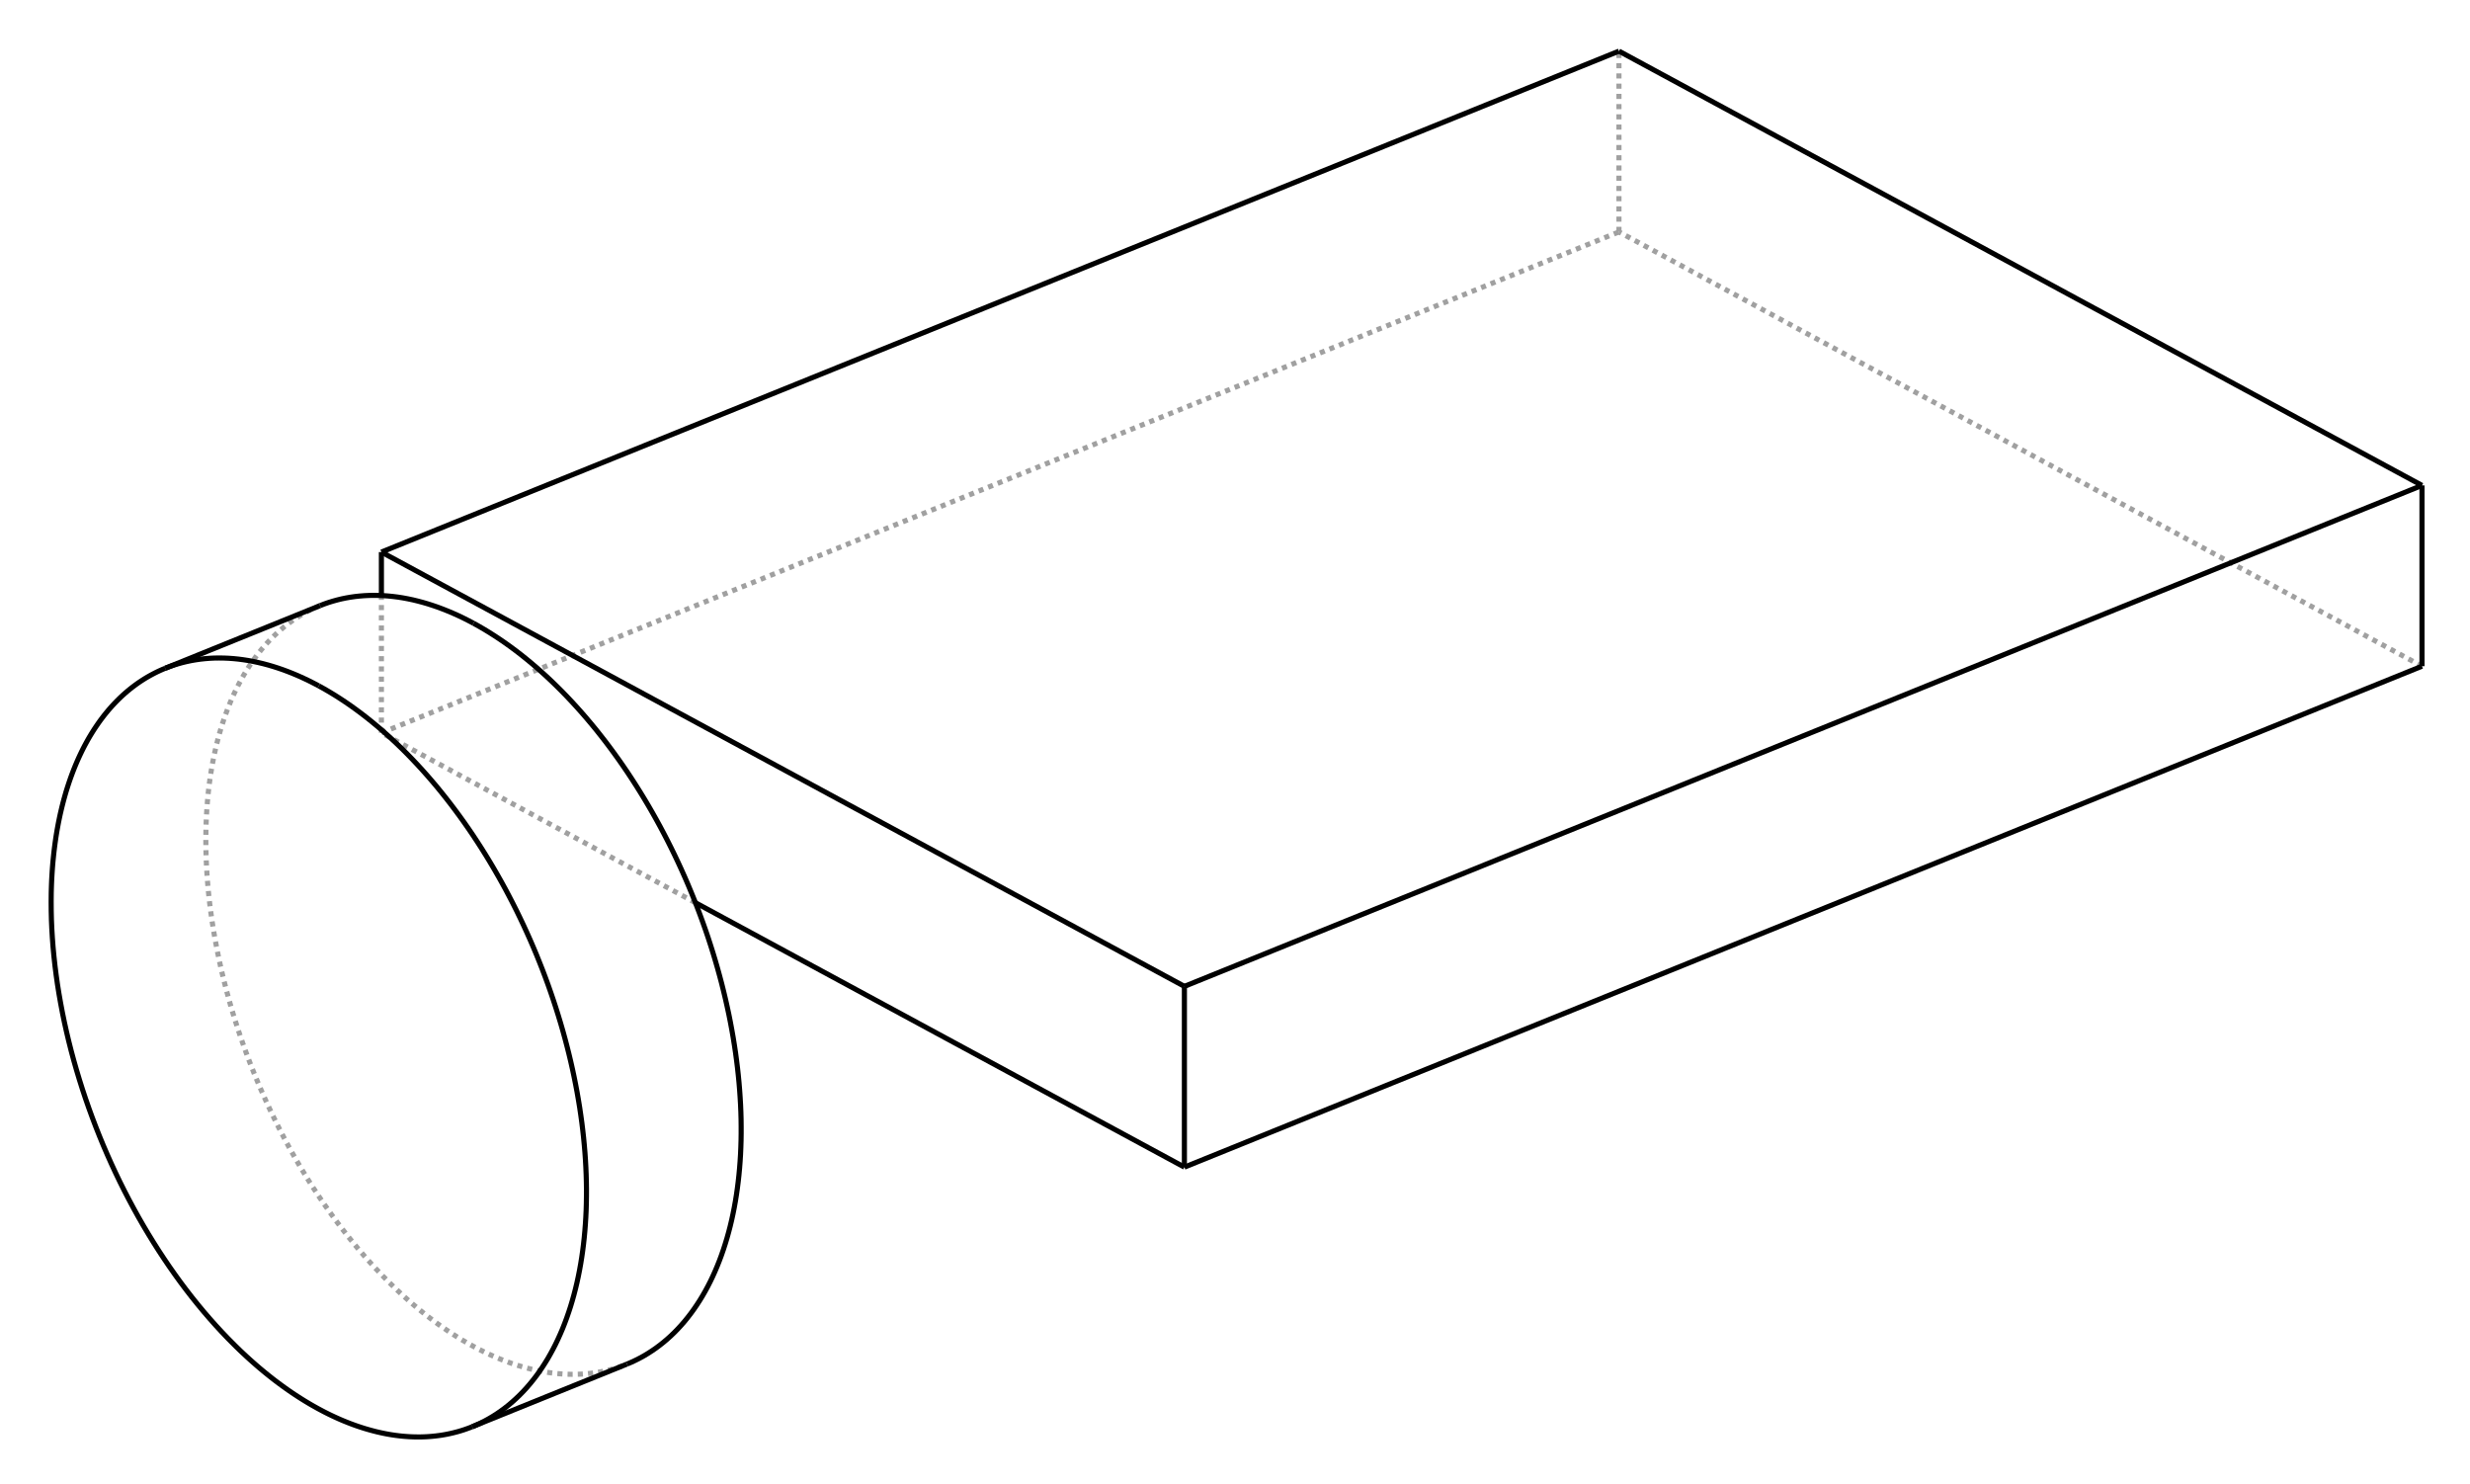
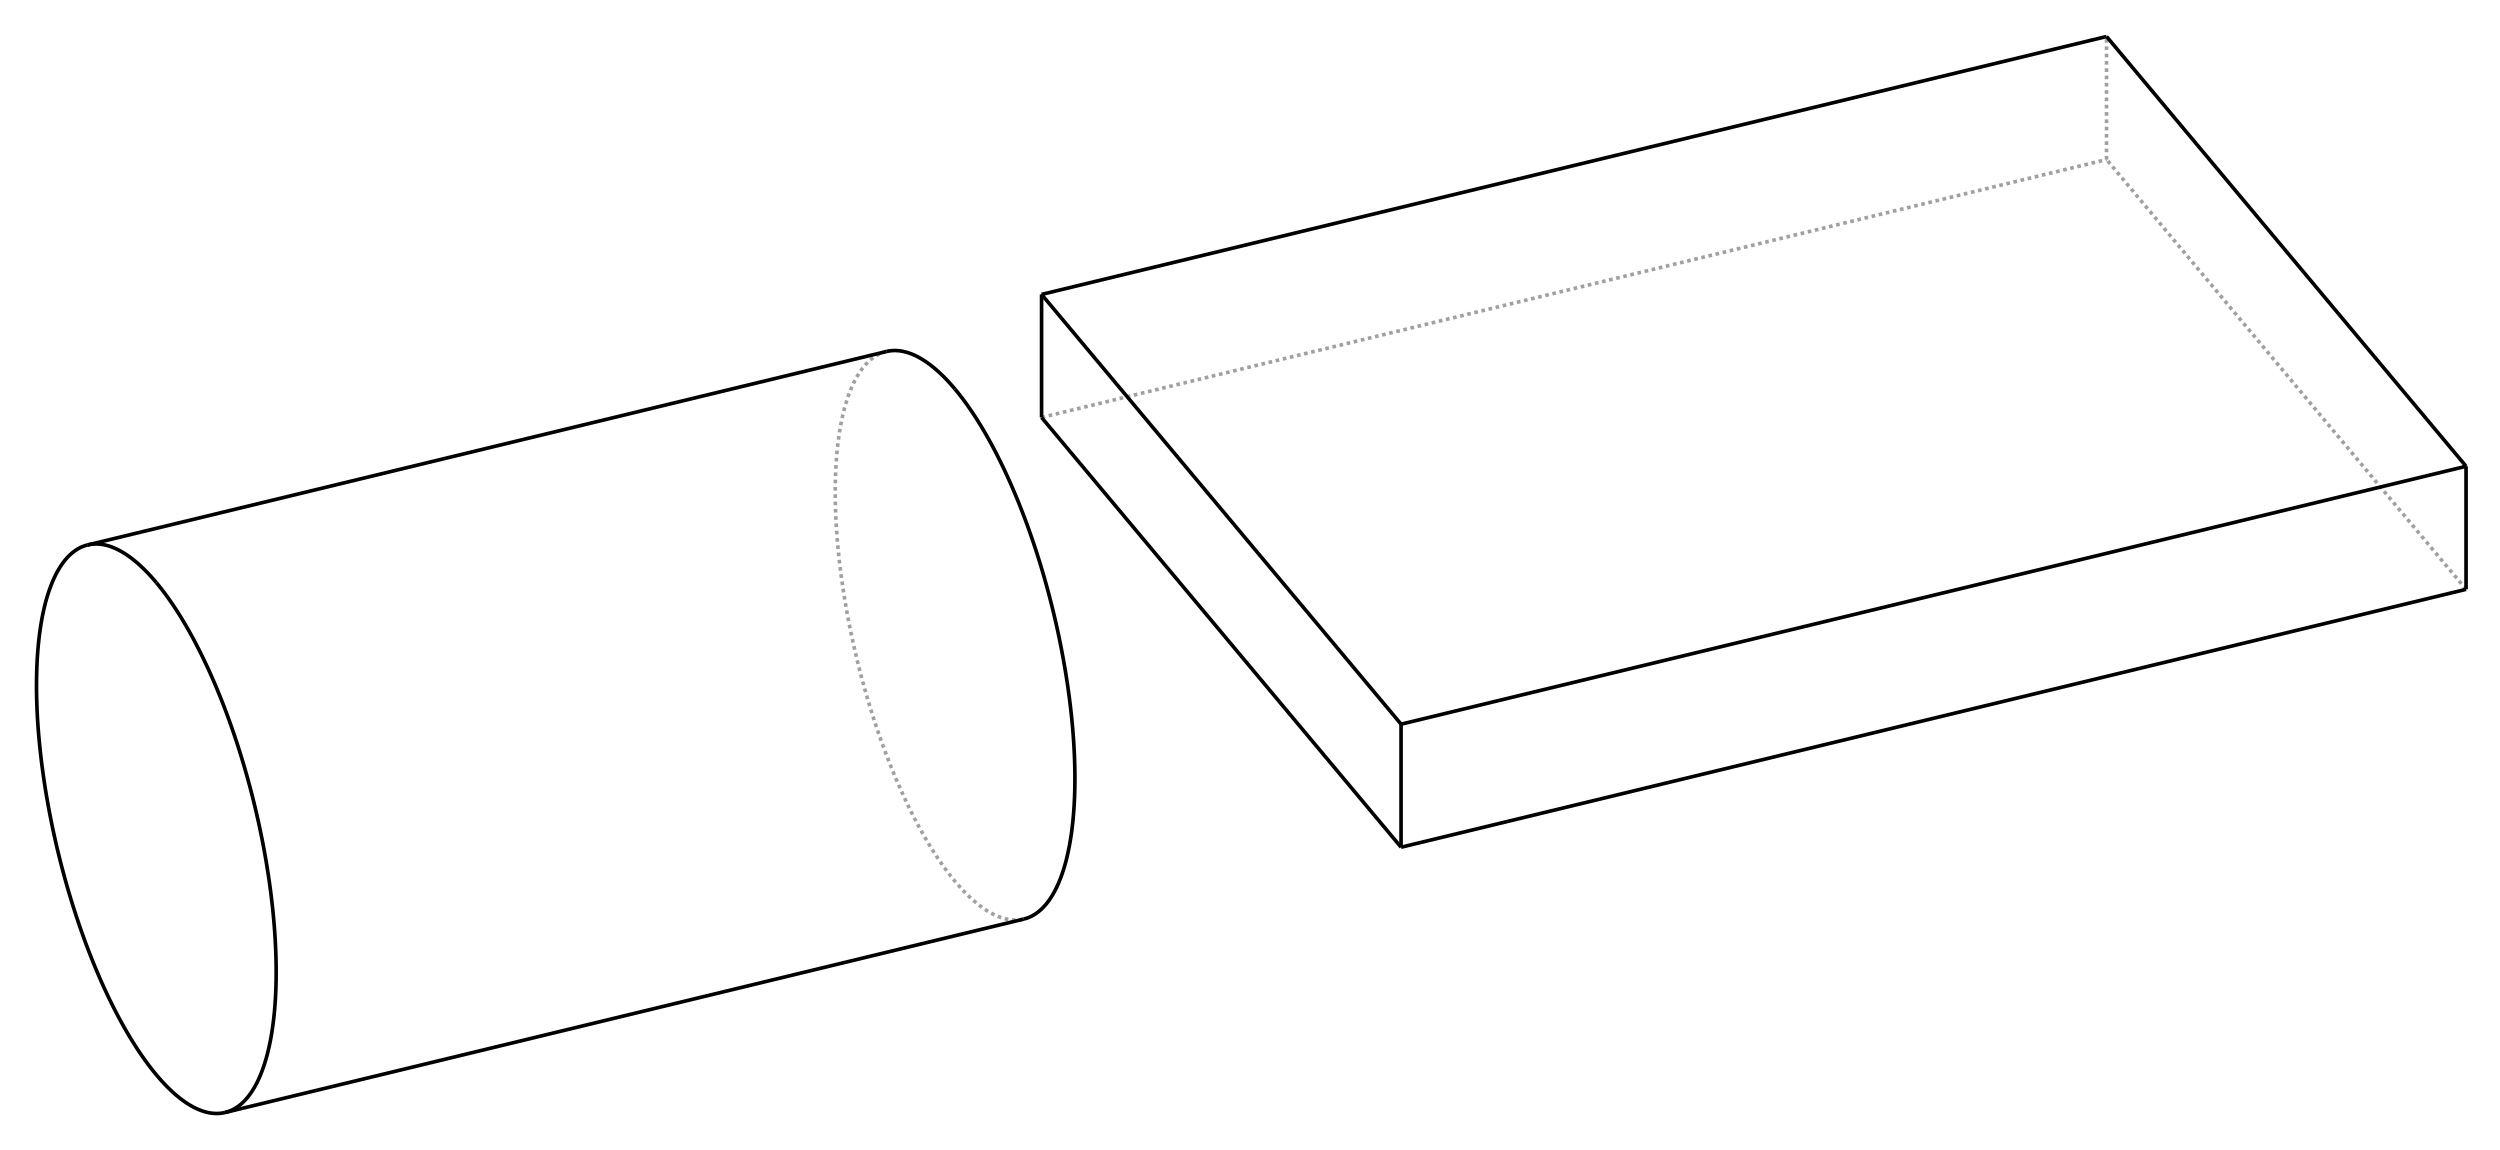
- <svg xmlns="http://www.w3.org/2000/svg" width="483" height="290">
-   <g transform="scale(4, -4)   translate(58.32454,-33.90667)" stroke-width="0.25" fill="none">
+ <svg xmlns="http://www.w3.org/2000/svg" width="685" height="315">
+   <g transform="scale(4, -4)   translate(69.98944,-42.41108)" stroke-width="0.25" fill="none">
    <g stroke="rgb(160,160,160)" fill="none" stroke-dasharray="0.25,0.25">
-       <path d="M-39.679,-1.92 L-39.679,4.793 " />
-       <path d="M-24.328,-10.223 L-39.679,-1.92 " />
-       <path d="M20.821,22.569 L20.821,31.407 " />
-       <path d="M60.078,1.339 L20.821,22.569 " />
-       <path d="M-39.679,-1.92 L20.821,22.569 " />
-       <path d="M-42.681,4.3 L-42.812,4.246 L-42.941,4.188 L-43.07,4.128 L-43.197,4.065 L-43.324,4 L-43.449,3.931 L-43.573,3.86 L-43.695,3.786 L-43.816,3.709 L-43.936,3.63 L-44.055,3.548 L-44.172,3.463 L-44.288,3.376 L-44.403,3.286 L-44.516,3.193 L-44.628,3.098 L-44.738,3 L-44.847,2.899 L-44.954,2.796 L-45.06,2.691 L-45.165,2.582 L-45.268,2.472 L-45.369,2.358 L-45.469,2.243 L-45.568,2.124 L-45.664,2.004 L-45.76,1.881 L-45.853,1.755 L-45.945,1.627 L-46.036,1.497 L-46.125,1.364 L-46.212,1.229 L-46.297,1.091 L-46.381,0.952 L-46.463,0.81 L-46.543,0.665 L-46.622,0.519 L-46.699,0.37 L-46.774,0.219 L-46.848,0.066 L-46.92,-0.089 L-46.99,-0.247 L-47.058,-0.406 L-47.124,-0.568 L-47.189,-0.731 L-47.251,-0.897 L-47.312,-1.065 L-47.372,-1.235 L-47.429,-1.406 L-47.484,-1.58 L-47.538,-1.755 L-47.59,-1.933 L-47.64,-2.112 L-47.688,-2.293 L-47.734,-2.476 L-47.778,-2.66 L-47.82,-2.847 L-47.861,-3.035 L-47.899,-3.225 L-47.936,-3.416 L-47.97,-3.609 L-48.003,-3.804 L-48.034,-4 L-48.063,-4.198 L-48.09,-4.397 L-48.115,-4.598 L-48.138,-4.8 L-48.159,-5.004 L-48.178,-5.209 L-48.195,-5.415 L-48.21,-5.623 L-48.224,-5.832 L-48.235,-6.042 L-48.244,-6.253 L-48.252,-6.466 L-48.257,-6.68 L-48.262,-7.111 L-48.259,-7.547 L-48.248,-7.986 L-48.229,-8.429 L-48.203,-8.876 L-48.168,-9.326 L-48.126,-9.779 L-48.076,-10.235 L-48.018,-10.693 L-47.952,-11.153 L-47.879,-11.615 L-47.798,-12.078 L-47.709,-12.543 L-47.613,-13.009 L-47.51,-13.476 L-47.399,-13.943 L-47.28,-14.41 L-47.154,-14.877 L-47.022,-15.344 L-46.882,-15.81 L-46.734,-16.276 L-46.58,-16.74 L-46.419,-17.202 L-46.252,-17.663 L-46.077,-18.121 L-45.897,-18.578 L-45.709,-19.031 L-45.515,-19.482 L-45.315,-19.93 L-45.109,-20.374 L-44.897,-20.814 L-44.679,-21.251 L-44.456,-21.683 L-44.227,-22.111 L-43.992,-22.534 L-43.752,-22.952 L-43.507,-23.365 L-43.257,-23.772 L-43.002,-24.174 L-42.742,-24.569 L-42.478,-24.959 L-42.209,-25.342 L-41.936,-25.718 L-41.659,-26.087 L-41.378,-26.45 L-41.093,-26.804 L-40.805,-27.152 L-40.514,-27.491 L-40.219,-27.823 L-39.921,-28.146 L-39.62,-28.461 L-39.317,-28.767 L-39.164,-28.917 L-39.011,-29.065 L-38.857,-29.21 L-38.703,-29.354 L-38.548,-29.494 L-38.392,-29.633 L-38.237,-29.769 L-38.08,-29.903 L-37.923,-30.035 L-37.766,-30.164 L-37.609,-30.291 L-37.451,-30.416 L-37.292,-30.538 L-37.134,-30.657 L-36.975,-30.774 L-36.816,-30.889 L-36.656,-31.001 L-36.496,-31.11 L-36.337,-31.217 L-36.177,-31.322 L-36.016,-31.424 L-35.856,-31.523 L-35.696,-31.62 L-35.535,-31.714 L-35.375,-31.805 L-35.214,-31.894 L-35.053,-31.98 L-34.893,-32.064 L-34.732,-32.144 L-34.572,-32.222 L-34.412,-32.298 L-34.251,-32.37 L-34.091,-32.44 L-33.931,-32.508 L-33.772,-32.572 L-33.612,-32.634 L-33.453,-32.693 L-33.294,-32.749 L-33.135,-32.802 L-32.976,-32.853 L-32.818,-32.9 L-32.66,-32.945 L-32.503,-32.987 L-32.346,-33.027 L-32.19,-33.063 L-32.033,-33.097 L-31.878,-33.127 L-31.723,-33.155 L-31.568,-33.18 L-31.414,-33.203 L-31.26,-33.222 L-31.108,-33.239 L-30.955,-33.252 L-30.804,-33.263 L-30.653,-33.271 L-30.502,-33.276 L-30.353,-33.278 L-30.204,-33.278 L-30.055,-33.274 L-29.908,-33.268 L-29.762,-33.258 L-29.616,-33.246 L-29.471,-33.231 L-29.327,-33.213 L-29.184,-33.193 L-29.041,-33.169 L-28.9,-33.143 L-28.759,-33.113 L-28.62,-33.081 L-28.481,-33.046 L-28.344,-33.008 L-28.208,-32.968 L-28.072,-32.924 L-27.938,-32.878 L-27.805,-32.829 L-27.673,-32.777 " />
+       <path d="M74.309,31.482 L74.309,39.911 " />
+       <path d="M98.935,2.043 L74.309,31.482 " />
+       <path d="M1.358,13.815 L74.309,31.482 " />
+       <path d="M-9.275,18.332 L-9.357,18.311 L-9.438,18.286 L-9.519,18.259 L-9.599,18.229 L-9.678,18.196 L-9.757,18.16 L-9.834,18.121 L-9.911,18.079 L-9.987,18.034 L-10.062,17.987 L-10.137,17.936 L-10.21,17.883 L-10.283,17.827 L-10.355,17.767 L-10.426,17.706 L-10.496,17.641 L-10.565,17.573 L-10.634,17.503 L-10.701,17.43 L-10.768,17.354 L-10.833,17.275 L-10.898,17.194 L-10.961,17.109 L-11.024,17.022 L-11.086,16.933 L-11.146,16.84 L-11.206,16.745 L-11.265,16.647 L-11.323,16.547 L-11.379,16.443 L-11.435,16.338 L-11.49,16.229 L-11.543,16.118 L-11.596,16.005 L-11.698,15.77 L-11.796,15.524 L-11.889,15.269 L-11.978,15.004 L-12.062,14.729 L-12.142,14.445 L-12.217,14.151 L-12.288,13.849 L-12.354,13.537 L-12.416,13.216 L-12.472,12.887 L-12.524,12.549 L-12.571,12.203 L-12.614,11.849 L-12.651,11.487 L-12.684,11.118 L-12.711,10.741 L-12.734,10.357 L-12.752,9.966 L-12.765,9.569 L-12.773,9.165 L-12.776,8.755 L-12.774,8.339 L-12.767,7.917 L-12.755,7.49 L-12.739,7.058 L-12.717,6.621 L-12.69,6.179 L-12.659,5.733 L-12.623,5.282 L-12.582,4.828 L-12.536,4.37 L-12.485,3.909 L-12.429,3.445 L-12.369,2.978 L-12.304,2.509 L-12.234,2.037 L-12.16,1.564 L-12.081,1.089 L-11.998,0.613 L-11.91,0.135 L-11.818,-0.343 L-11.721,-0.821 L-11.62,-1.3 L-11.515,-1.779 L-11.406,-2.257 L-11.292,-2.735 L-11.175,-3.211 L-11.053,-3.686 L-10.928,-4.16 L-10.798,-4.632 L-10.665,-5.102 L-10.529,-5.569 L-10.388,-6.034 L-10.244,-6.495 L-10.097,-6.954 L-9.947,-7.409 L-9.793,-7.86 L-9.636,-8.307 L-9.476,-8.75 L-9.313,-9.188 L-9.147,-9.621 L-8.979,-10.049 L-8.808,-10.472 L-8.634,-10.889 L-8.458,-11.3 L-8.279,-11.705 L-8.098,-12.104 L-7.915,-12.496 L-7.73,-12.881 L-7.543,-13.259 L-7.355,-13.63 L-7.165,-13.993 L-6.973,-14.349 L-6.779,-14.696 L-6.585,-15.036 L-6.389,-15.367 L-6.192,-15.689 L-5.994,-16.002 L-5.795,-16.307 L-5.595,-16.602 L-5.395,-16.889 L-5.195,-17.165 L-4.994,-17.432 L-4.792,-17.689 L-4.591,-17.936 L-4.389,-18.173 L-4.188,-18.4 L-3.987,-18.616 L-3.786,-18.822 L-3.586,-19.017 L-3.386,-19.201 L-3.187,-19.374 L-2.989,-19.537 L-2.89,-19.614 L-2.792,-19.688 L-2.694,-19.759 L-2.596,-19.828 L-2.498,-19.894 L-2.401,-19.957 L-2.304,-20.017 L-2.207,-20.074 L-2.111,-20.128 L-2.015,-20.18 L-1.919,-20.229 L-1.824,-20.274 L-1.729,-20.317 L-1.635,-20.357 L-1.541,-20.394 L-1.448,-20.429 L-1.355,-20.46 L-1.262,-20.488 L-1.17,-20.514 L-1.079,-20.536 L-0.988,-20.556 L-0.898,-20.573 L-0.808,-20.587 L-0.719,-20.597 L-0.63,-20.605 L-0.542,-20.61 L-0.454,-20.612 L-0.367,-20.611 L-0.281,-20.607 L-0.196,-20.601 L-0.111,-20.591 L-0.026,-20.578 L0.057,-20.563 L0.14,-20.544 " />
    </g>
    <g stroke="rgb(0,0,0)" fill="none">
-       <path d="M-0.423,-23.15 L-0.423,-14.312 " />
-       <path d="M-0.423,-14.312 L-39.679,6.918 " />
-       <path d="M-39.679,4.793 L-39.679,6.918 " />
-       <path d="M-0.423,-23.15 L-24.328,-10.223 " />
-       <path d="M60.078,1.339 L60.078,10.177 " />
-       <path d="M60.078,10.177 L20.821,31.407 " />
-       <path d="M-0.423,-23.15 L60.078,1.339 " />
-       <path d="M-0.423,-14.312 L60.078,10.177 " />
-       <path d="M-39.679,6.918 L20.821,31.407 " />
-       <path d="M-35.177,3.438 L-35.426,3.569 L-35.676,3.695 L-35.925,3.814 L-36.175,3.926 L-36.423,4.031 L-36.672,4.13 L-36.919,4.223 L-37.167,4.308 L-37.413,4.387 L-37.659,4.459 L-37.904,4.524 L-38.147,4.583 L-38.39,4.634 L-38.631,4.679 L-38.872,4.717 L-39.111,4.747 L-39.348,4.771 L-39.584,4.788 L-39.818,4.798 L-40.051,4.802 L-40.282,4.798 L-40.511,4.787 L-40.738,4.769 L-40.963,4.745 L-41.186,4.713 L-41.406,4.675 L-41.625,4.63 L-41.841,4.577 L-42.055,4.518 L-42.266,4.453 L-42.475,4.38 L-42.681,4.3 " />
-       <path d="M-27.673,-32.777 L-27.462,-32.688 L-27.255,-32.591 L-27.05,-32.487 L-26.849,-32.377 L-26.651,-32.258 L-26.457,-32.133 L-26.265,-32.001 L-26.078,-31.862 L-25.893,-31.716 L-25.713,-31.564 L-25.536,-31.404 L-25.363,-31.238 L-25.194,-31.065 L-25.029,-30.886 L-24.867,-30.7 L-24.71,-30.507 L-24.557,-30.309 L-24.408,-30.104 L-24.263,-29.892 L-24.122,-29.675 L-23.986,-29.452 L-23.854,-29.222 L-23.726,-28.987 L-23.603,-28.746 L-23.485,-28.5 L-23.371,-28.247 L-23.262,-27.99 L-23.157,-27.727 L-23.057,-27.458 L-22.962,-27.185 L-22.872,-26.906 L-22.786,-26.623 L-22.705,-26.334 L-22.629,-26.041 L-22.558,-25.744 L-22.492,-25.441 L-22.431,-25.135 L-22.375,-24.824 L-22.324,-24.509 L-22.278,-24.19 L-22.237,-23.867 L-22.201,-23.541 L-22.17,-23.21 L-22.144,-22.876 L-22.123,-22.539 L-22.108,-22.199 L-22.097,-21.855 L-22.092,-21.509 L-22.092,-21.16 L-22.096,-20.808 L-22.106,-20.453 L-22.121,-20.096 L-22.142,-19.737 L-22.167,-19.375 L-22.197,-19.012 L-22.233,-18.646 L-22.273,-18.279 L-22.319,-17.911 L-22.369,-17.54 L-22.425,-17.169 L-22.485,-16.797 L-22.551,-16.423 L-22.621,-16.049 L-22.696,-15.674 L-22.777,-15.298 L-22.862,-14.922 L-22.952,-14.545 L-23.046,-14.169 L-23.146,-13.793 L-23.25,-13.416 L-23.359,-13.04 L-23.472,-12.665 L-23.59,-12.29 L-23.712,-11.916 L-23.839,-11.543 L-23.971,-11.171 L-24.107,-10.8 L-24.247,-10.43 L-24.391,-10.062 L-24.54,-9.696 L-24.692,-9.331 L-24.849,-8.968 L-25.01,-8.608 L-25.175,-8.249 L-25.344,-7.893 L-25.517,-7.539 L-25.693,-7.188 L-25.873,-6.84 L-26.057,-6.494 L-26.244,-6.152 L-26.435,-5.813 L-26.629,-5.477 L-26.827,-5.144 L-27.028,-4.815 L-27.232,-4.49 L-27.439,-4.169 L-27.649,-3.851 L-27.862,-3.538 L-28.078,-3.228 L-28.297,-2.924 L-28.518,-2.623 L-28.742,-2.327 L-28.969,-2.036 L-29.197,-1.749 L-29.429,-1.467 L-29.662,-1.191 L-29.898,-0.919 L-30.136,-0.653 L-30.375,-0.392 L-30.617,-0.136 L-30.86,0.114 L-31.106,0.359 L-31.352,0.598 L-31.6,0.831 L-31.85,1.058 L-32.101,1.279 L-32.353,1.494 L-32.606,1.703 L-32.86,1.906 L-33.115,2.102 L-33.371,2.292 L-33.628,2.476 L-33.885,2.653 L-34.143,2.823 L-34.401,2.987 L-34.659,3.144 L-34.918,3.294 L-35.177,3.438 " />
-       <path d="M-42.739,0.376 L-42.989,0.508 L-43.238,0.634 L-43.488,0.752 L-43.737,0.865 L-43.986,0.97 L-44.234,1.069 L-44.482,1.162 L-44.729,1.247 L-44.976,1.326 L-45.221,1.398 L-45.466,1.463 L-45.71,1.521 L-45.953,1.573 L-46.194,1.618 L-46.434,1.655 L-46.673,1.686 L-46.911,1.71 L-47.147,1.727 L-47.381,1.737 L-47.613,1.74 L-47.844,1.737 L-48.073,1.726 L-48.3,1.708 L-48.525,1.684 L-48.748,1.652 L-48.969,1.614 L-49.188,1.568 L-49.404,1.516 L-49.617,1.457 L-49.829,1.391 L-50.037,1.319 L-50.243,1.239 " />
-       <path d="M-50.243,1.239 L-50.374,1.185 L-50.504,1.127 L-50.633,1.067 L-50.76,1.004 L-50.886,0.938 L-51.011,0.87 L-51.135,0.799 L-51.258,0.725 L-51.379,0.648 L-51.499,0.569 L-51.618,0.487 L-51.735,0.402 L-51.851,0.315 L-51.965,0.225 L-52.079,0.132 L-52.19,0.037 L-52.301,-0.061 L-52.41,-0.162 L-52.517,-0.265 L-52.623,-0.371 L-52.727,-0.479 L-52.83,-0.589 L-52.932,-0.703 L-53.032,-0.818 L-53.13,-0.937 L-53.227,-1.057 L-53.322,-1.181 L-53.416,-1.306 L-53.508,-1.434 L-53.598,-1.565 L-53.687,-1.697 L-53.774,-1.832 L-53.86,-1.97 L-53.944,-2.109 L-54.026,-2.251 L-54.106,-2.396 L-54.185,-2.542 L-54.262,-2.691 L-54.337,-2.842 L-54.41,-2.995 L-54.482,-3.15 L-54.552,-3.308 L-54.62,-3.467 L-54.687,-3.629 L-54.751,-3.793 L-54.814,-3.958 L-54.875,-4.126 L-54.934,-4.296 L-54.991,-4.467 L-55.047,-4.641 L-55.101,-4.816 L-55.152,-4.994 L-55.202,-5.173 L-55.25,-5.354 L-55.296,-5.537 L-55.34,-5.721 L-55.383,-5.908 L-55.423,-6.096 L-55.462,-6.286 L-55.498,-6.477 L-55.533,-6.67 L-55.566,-6.865 L-55.597,-7.061 L-55.625,-7.259 L-55.652,-7.458 L-55.677,-7.659 L-55.7,-7.861 L-55.721,-8.065 L-55.741,-8.27 L-55.758,-8.476 L-55.773,-8.684 L-55.786,-8.893 L-55.798,-9.103 L-55.807,-9.315 L-55.814,-9.527 L-55.82,-9.741 L-55.824,-10.172 L-55.821,-10.608 L-55.811,-11.047 L-55.792,-11.49 L-55.765,-11.937 L-55.731,-12.387 L-55.688,-12.84 L-55.638,-13.296 L-55.58,-13.754 L-55.515,-14.214 L-55.441,-14.676 L-55.36,-15.139 L-55.272,-15.604 L-55.176,-16.07 L-55.072,-16.537 L-54.961,-17.004 L-54.843,-17.471 L-54.717,-17.939 L-54.584,-18.405 L-54.444,-18.871 L-54.297,-19.337 L-54.143,-19.801 L-53.982,-20.263 L-53.814,-20.724 L-53.64,-21.182 L-53.459,-21.639 L-53.272,-22.092 L-53.078,-22.543 L-52.878,-22.991 L-52.672,-23.435 L-52.46,-23.875 L-52.242,-24.312 L-52.018,-24.744 L-51.789,-25.172 L-51.555,-25.595 L-51.315,-26.013 L-51.069,-26.426 L-50.819,-26.833 L-50.564,-27.235 L-50.304,-27.631 L-50.04,-28.02 L-49.771,-28.403 L-49.499,-28.779 L-49.222,-29.148 L-48.941,-29.511 L-48.656,-29.865 L-48.368,-30.213 L-48.076,-30.552 L-47.781,-30.884 L-47.483,-31.207 L-47.183,-31.522 L-46.879,-31.828 L-46.727,-31.978 L-46.574,-32.126 L-46.42,-32.271 L-46.265,-32.415 L-46.11,-32.556 L-45.955,-32.694 L-45.799,-32.831 L-45.643,-32.965 L-45.486,-33.096 L-45.329,-33.225 L-45.171,-33.352 L-45.013,-33.477 L-44.855,-33.599 L-44.696,-33.718 L-44.537,-33.835 L-44.378,-33.95 L-44.219,-34.062 L-44.059,-34.172 L-43.899,-34.279 L-43.739,-34.383 L-43.579,-34.485 L-43.419,-34.584 L-43.258,-34.681 L-43.098,-34.775 L-42.937,-34.866 L-42.777,-34.955 L-42.616,-35.041 L-42.456,-35.125 L-42.295,-35.206 L-42.135,-35.284 L-41.974,-35.359 L-41.814,-35.432 L-41.654,-35.502 L-41.494,-35.569 L-41.334,-35.633 L-41.175,-35.695 L-41.015,-35.754 L-40.856,-35.81 L-40.697,-35.863 L-40.539,-35.914 L-40.381,-35.961 L-40.223,-36.006 L-40.066,-36.048 L-39.909,-36.088 L-39.752,-36.124 L-39.596,-36.158 L-39.44,-36.189 L-39.285,-36.217 L-39.131,-36.242 L-38.977,-36.264 L-38.823,-36.283 L-38.67,-36.3 L-38.518,-36.313 L-38.366,-36.324 L-38.215,-36.332 L-38.065,-36.337 L-37.915,-36.339 L-37.766,-36.339 L-37.618,-36.335 L-37.471,-36.329 L-37.324,-36.319 L-37.178,-36.307 L-37.033,-36.292 L-36.889,-36.274 L-36.746,-36.254 L-36.604,-36.23 L-36.462,-36.204 L-36.322,-36.174 L-36.183,-36.142 L-36.044,-36.107 L-35.907,-36.07 L-35.77,-36.029 L-35.635,-35.986 L-35.501,-35.939 L-35.367,-35.89 L-35.235,-35.838 " />
-       <path d="M-35.235,-35.838 L-35.025,-35.749 L-34.817,-35.652 L-34.613,-35.549 L-34.412,-35.438 L-34.214,-35.32 L-34.019,-35.195 L-33.828,-35.062 L-33.64,-34.923 L-33.456,-34.778 L-33.276,-34.625 L-33.099,-34.465 L-32.926,-34.299 L-32.756,-34.126 L-32.591,-33.947 L-32.43,-33.761 L-32.272,-33.568 L-32.119,-33.37 L-31.97,-33.165 L-31.825,-32.953 L-31.685,-32.736 L-31.548,-32.513 L-31.417,-32.283 L-31.289,-32.048 L-31.166,-31.807 L-31.048,-31.561 L-30.934,-31.308 L-30.824,-31.051 L-30.72,-30.788 L-30.62,-30.519 L-30.525,-30.246 L-30.434,-29.967 L-30.349,-29.684 L-30.268,-29.395 L-30.192,-29.102 L-30.121,-28.805 L-30.055,-28.503 L-29.994,-28.196 L-29.938,-27.885 L-29.887,-27.57 L-29.841,-27.251 L-29.8,-26.928 L-29.764,-26.602 L-29.733,-26.271 L-29.707,-25.938 L-29.686,-25.6 L-29.67,-25.26 L-29.66,-24.917 L-29.655,-24.57 L-29.654,-24.221 L-29.659,-23.869 L-29.669,-23.514 L-29.684,-23.157 L-29.704,-22.798 L-29.729,-22.436 L-29.76,-22.073 L-29.795,-21.707 L-29.836,-21.34 L-29.881,-20.972 L-29.932,-20.602 L-29.987,-20.23 L-30.048,-19.858 L-30.113,-19.484 L-30.184,-19.11 L-30.259,-18.735 L-30.339,-18.359 L-30.424,-17.983 L-30.514,-17.607 L-30.609,-17.23 L-30.708,-16.854 L-30.812,-16.477 L-30.921,-16.102 L-31.035,-15.726 L-31.153,-15.351 L-31.275,-14.977 L-31.402,-14.604 L-31.533,-14.232 L-31.669,-13.861 L-31.809,-13.491 L-31.954,-13.123 L-32.102,-12.757 L-32.255,-12.392 L-32.412,-12.029 L-32.573,-11.669 L-32.738,-11.31 L-32.907,-10.954 L-33.079,-10.6 L-33.256,-10.249 L-33.436,-9.901 L-33.619,-9.556 L-33.807,-9.213 L-33.998,-8.874 L-34.192,-8.538 L-34.389,-8.206 L-34.59,-7.877 L-34.794,-7.551 L-35.001,-7.23 L-35.211,-6.912 L-35.424,-6.599 L-35.64,-6.29 L-35.859,-5.985 L-36.081,-5.684 L-36.305,-5.388 L-36.531,-5.097 L-36.76,-4.81 L-36.991,-4.528 L-37.225,-4.252 L-37.461,-3.98 L-37.698,-3.714 L-37.938,-3.453 L-38.18,-3.197 L-38.423,-2.947 L-38.668,-2.702 L-38.915,-2.463 L-39.163,-2.23 L-39.413,-2.003 L-39.663,-1.782 L-39.916,-1.567 L-40.169,-1.358 L-40.423,-1.155 L-40.678,-0.959 L-40.934,-0.769 L-41.19,-0.585 L-41.448,-0.408 L-41.705,-0.238 L-41.963,-0.074 L-42.222,0.083 L-42.48,0.233 L-42.739,0.376 " />
-       <path d="M-35.235,-35.838 L-27.673,-32.777 " />
-       <path d="M-50.243,1.239 L-42.681,4.3 " />
+       <path d="M25.983,-15.623 L25.983,-7.194 " />
+       <path d="M25.983,-7.194 L1.358,22.244 " />
+       <path d="M1.358,13.815 L1.358,22.244 " />
+       <path d="M25.983,-15.623 L1.358,13.815 " />
+       <path d="M98.935,2.043 L98.935,10.472 " />
+       <path d="M98.935,10.472 L74.309,39.911 " />
+       <path d="M25.983,-15.623 L98.935,2.043 " />
+       <path d="M25.983,-7.194 L98.935,10.472 " />
+       <path d="M1.358,22.244 L74.309,39.911 " />
+       <path d="M-4.567,15.752 L-4.724,15.936 L-4.881,16.114 L-5.037,16.286 L-5.193,16.451 L-5.349,16.61 L-5.505,16.763 L-5.661,16.909 L-5.816,17.048 L-5.97,17.181 L-6.124,17.308 L-6.278,17.427 L-6.431,17.54 L-6.583,17.646 L-6.735,17.745 L-6.885,17.837 L-7.035,17.922 L-7.184,18.001 L-7.332,18.072 L-7.479,18.137 L-7.625,18.194 L-7.77,18.245 L-7.914,18.288 L-8.056,18.324 L-8.197,18.354 L-8.337,18.376 L-8.475,18.391 L-8.612,18.399 L-8.748,18.4 L-8.882,18.393 L-9.015,18.38 L-9.145,18.36 L-9.275,18.332 " />
+       <path d="M0.14,-20.544 L0.272,-20.508 L0.402,-20.465 L0.53,-20.413 L0.657,-20.355 L0.781,-20.289 L0.903,-20.215 L1.023,-20.134 L1.141,-20.045 L1.256,-19.949 L1.369,-19.846 L1.48,-19.735 L1.589,-19.617 L1.695,-19.492 L1.799,-19.359 L1.9,-19.22 L1.999,-19.073 L2.095,-18.919 L2.188,-18.759 L2.279,-18.591 L2.367,-18.417 L2.453,-18.236 L2.535,-18.048 L2.615,-17.853 L2.693,-17.652 L2.767,-17.445 L2.838,-17.231 L2.907,-17.011 L2.973,-16.784 L3.035,-16.552 L3.095,-16.313 L3.152,-16.069 L3.205,-15.818 L3.256,-15.562 L3.304,-15.301 L3.348,-15.033 L3.39,-14.761 L3.428,-14.482 L3.463,-14.199 L3.495,-13.911 L3.524,-13.617 L3.55,-13.319 L3.572,-13.016 L3.592,-12.708 L3.608,-12.396 L3.621,-12.079 L3.631,-11.758 L3.637,-11.433 L3.641,-11.104 L3.641,-10.771 L3.638,-10.434 L3.632,-10.093 L3.622,-9.749 L3.61,-9.402 L3.594,-9.051 L3.575,-8.697 L3.553,-8.341 L3.527,-7.981 L3.499,-7.619 L3.467,-7.254 L3.432,-6.887 L3.394,-6.517 L3.353,-6.146 L3.309,-5.772 L3.262,-5.397 L3.211,-5.02 L3.158,-4.641 L3.101,-4.261 L3.042,-3.88 L2.98,-3.498 L2.914,-3.114 L2.846,-2.73 L2.775,-2.346 L2.701,-1.961 L2.624,-1.575 L2.545,-1.19 L2.462,-0.804 L2.377,-0.418 L2.289,-0.033 L2.198,0.352 L2.105,0.736 L2.009,1.12 L1.911,1.502 L1.81,1.884 L1.707,2.265 L1.601,2.644 L1.493,3.022 L1.382,3.398 L1.269,3.772 L1.154,4.144 L1.036,4.515 L0.916,4.883 L0.795,5.249 L0.671,5.612 L0.545,5.973 L0.417,6.331 L0.287,6.686 L0.155,7.038 L0.021,7.387 L-0.114,7.732 L-0.251,8.075 L-0.39,8.413 L-0.531,8.748 L-0.673,9.079 L-0.817,9.406 L-0.962,9.728 L-1.108,10.047 L-1.256,10.361 L-1.405,10.671 L-1.556,10.976 L-1.707,11.277 L-1.86,11.572 L-2.014,11.863 L-2.168,12.148 L-2.324,12.429 L-2.481,12.704 L-2.638,12.973 L-2.796,13.238 L-2.955,13.496 L-3.114,13.749 L-3.274,13.996 L-3.435,14.237 L-3.596,14.472 L-3.757,14.701 L-3.919,14.924 L-4.081,15.141 L-4.243,15.351 L-4.405,15.555 L-4.567,15.752 " />
+       <path d="M-59.281,2.502 L-59.437,2.686 L-59.594,2.864 L-59.751,3.036 L-59.907,3.202 L-60.063,3.361 L-60.219,3.513 L-60.374,3.659 L-60.529,3.799 L-60.684,3.931 L-60.838,4.058 L-60.991,4.177 L-61.144,4.29 L-61.297,4.396 L-61.448,4.495 L-61.599,4.587 L-61.749,4.672 L-61.898,4.751 L-62.046,4.822 L-62.193,4.887 L-62.339,4.944 L-62.483,4.995 L-62.627,5.038 L-62.769,5.074 L-62.911,5.104 L-63.05,5.126 L-63.189,5.141 L-63.326,5.149 L-63.462,5.15 L-63.596,5.143 L-63.728,5.13 L-63.859,5.11 L-63.988,5.082 " />
+       <path d="M-63.988,5.082 L-64.07,5.061 L-64.152,5.036 L-64.232,5.009 L-64.312,4.979 L-64.392,4.946 L-64.47,4.91 L-64.548,4.871 L-64.625,4.829 L-64.701,4.784 L-64.776,4.737 L-64.85,4.686 L-64.924,4.633 L-64.997,4.577 L-65.069,4.518 L-65.14,4.456 L-65.21,4.391 L-65.279,4.323 L-65.347,4.253 L-65.415,4.18 L-65.481,4.104 L-65.547,4.025 L-65.611,3.944 L-65.675,3.859 L-65.738,3.772 L-65.799,3.683 L-65.86,3.59 L-65.92,3.495 L-65.978,3.397 L-66.036,3.297 L-66.093,3.194 L-66.149,3.088 L-66.203,2.979 L-66.257,2.868 L-66.309,2.755 L-66.411,2.52 L-66.509,2.274 L-66.602,2.019 L-66.691,1.754 L-66.776,1.479 L-66.856,1.195 L-66.931,0.901 L-67.002,0.599 L-67.068,0.287 L-67.129,-0.034 L-67.186,-0.363 L-67.238,-0.701 L-67.285,-1.047 L-67.327,-1.401 L-67.365,-1.763 L-67.397,-2.132 L-67.425,-2.509 L-67.448,-2.893 L-67.465,-3.283 L-67.478,-3.681 L-67.486,-4.085 L-67.489,-4.495 L-67.488,-4.911 L-67.481,-5.333 L-67.469,-5.76 L-67.452,-6.192 L-67.431,-6.629 L-67.404,-7.071 L-67.373,-7.517 L-67.336,-7.968 L-67.295,-8.422 L-67.249,-8.88 L-67.198,-9.341 L-67.143,-9.805 L-67.082,-10.272 L-67.017,-10.741 L-66.948,-11.213 L-66.874,-11.686 L-66.795,-12.161 L-66.711,-12.637 L-66.624,-13.115 L-66.531,-13.593 L-66.435,-14.071 L-66.334,-14.55 L-66.228,-15.029 L-66.119,-15.507 L-66.006,-15.985 L-65.888,-16.461 L-65.767,-16.936 L-65.641,-17.41 L-65.512,-17.882 L-65.379,-18.352 L-65.242,-18.819 L-65.102,-19.284 L-64.958,-19.745 L-64.811,-20.204 L-64.66,-20.659 L-64.506,-21.11 L-64.35,-21.557 L-64.19,-22 L-64.027,-22.438 L-63.861,-22.871 L-63.692,-23.299 L-63.521,-23.722 L-63.347,-24.139 L-63.171,-24.55 L-62.993,-24.955 L-62.812,-25.354 L-62.629,-25.746 L-62.444,-26.131 L-62.257,-26.509 L-62.068,-26.88 L-61.878,-27.243 L-61.686,-27.599 L-61.493,-27.946 L-61.298,-28.286 L-61.102,-28.617 L-60.905,-28.939 L-60.707,-29.252 L-60.509,-29.557 L-60.309,-29.852 L-60.109,-30.138 L-59.908,-30.415 L-59.707,-30.682 L-59.506,-30.939 L-59.304,-31.186 L-59.103,-31.423 L-58.902,-31.65 L-58.7,-31.866 L-58.5,-32.072 L-58.299,-32.267 L-58.1,-32.451 L-57.901,-32.624 L-57.703,-32.786 L-57.604,-32.863 L-57.505,-32.938 L-57.407,-33.009 L-57.309,-33.078 L-57.212,-33.144 L-57.114,-33.207 L-57.017,-33.267 L-56.921,-33.324 L-56.824,-33.378 L-56.728,-33.43 L-56.633,-33.479 L-56.538,-33.524 L-56.443,-33.567 L-56.349,-33.607 L-56.255,-33.644 L-56.161,-33.679 L-56.068,-33.71 L-55.976,-33.738 L-55.884,-33.764 L-55.792,-33.786 L-55.702,-33.806 L-55.611,-33.823 L-55.521,-33.836 L-55.432,-33.847 L-55.343,-33.855 L-55.255,-33.86 L-55.168,-33.862 L-55.081,-33.861 L-54.995,-33.857 L-54.909,-33.851 L-54.824,-33.841 L-54.74,-33.828 L-54.656,-33.813 L-54.574,-33.794 " />
+       <path d="M-54.574,-33.794 L-54.441,-33.758 L-54.311,-33.715 L-54.183,-33.663 L-54.057,-33.605 L-53.933,-33.538 L-53.811,-33.465 L-53.691,-33.384 L-53.573,-33.295 L-53.457,-33.199 L-53.344,-33.096 L-53.233,-32.985 L-53.125,-32.867 L-53.019,-32.742 L-52.915,-32.609 L-52.814,-32.47 L-52.715,-32.323 L-52.619,-32.169 L-52.525,-32.009 L-52.434,-31.841 L-52.346,-31.667 L-52.261,-31.486 L-52.178,-31.298 L-52.098,-31.103 L-52.021,-30.902 L-51.947,-30.695 L-51.875,-30.481 L-51.807,-30.261 L-51.741,-30.034 L-51.678,-29.802 L-51.619,-29.563 L-51.562,-29.319 L-51.508,-29.068 L-51.457,-28.812 L-51.41,-28.551 L-51.365,-28.283 L-51.324,-28.01 L-51.286,-27.732 L-51.25,-27.449 L-51.218,-27.161 L-51.189,-26.867 L-51.164,-26.569 L-51.141,-26.266 L-51.122,-25.958 L-51.106,-25.646 L-51.093,-25.329 L-51.083,-25.008 L-51.076,-24.683 L-51.073,-24.354 L-51.073,-24.021 L-51.076,-23.684 L-51.082,-23.343 L-51.091,-22.999 L-51.104,-22.652 L-51.12,-22.301 L-51.139,-21.947 L-51.161,-21.59 L-51.186,-21.231 L-51.215,-20.869 L-51.247,-20.504 L-51.281,-20.137 L-51.319,-19.767 L-51.361,-19.396 L-51.405,-19.022 L-51.452,-18.647 L-51.502,-18.27 L-51.556,-17.891 L-51.612,-17.511 L-51.671,-17.13 L-51.734,-16.748 L-51.799,-16.364 L-51.867,-15.98 L-51.938,-15.596 L-52.012,-15.211 L-52.089,-14.825 L-52.169,-14.44 L-52.251,-14.054 L-52.337,-13.668 L-52.424,-13.283 L-52.515,-12.898 L-52.608,-12.514 L-52.704,-12.13 L-52.802,-11.748 L-52.903,-11.366 L-53.007,-10.985 L-53.113,-10.606 L-53.221,-10.228 L-53.332,-9.852 L-53.445,-9.478 L-53.56,-9.106 L-53.677,-8.735 L-53.797,-8.367 L-53.919,-8.001 L-54.043,-7.638 L-54.169,-7.277 L-54.297,-6.919 L-54.427,-6.564 L-54.559,-6.212 L-54.692,-5.863 L-54.828,-5.517 L-54.965,-5.175 L-55.104,-4.837 L-55.244,-4.502 L-55.386,-4.171 L-55.53,-3.844 L-55.675,-3.521 L-55.822,-3.203 L-55.97,-2.889 L-56.119,-2.579 L-56.269,-2.274 L-56.421,-1.973 L-56.573,-1.678 L-56.727,-1.387 L-56.882,-1.102 L-57.037,-0.821 L-57.194,-0.546 L-57.351,-0.277 L-57.51,-0.012 L-57.668,0.246 L-57.828,0.499 L-57.988,0.746 L-58.148,0.987 L-58.309,1.222 L-58.471,1.451 L-58.632,1.674 L-58.794,1.891 L-58.956,2.101 L-59.119,2.305 L-59.281,2.502 " />
+       <path d="M-54.574,-33.794 L0.14,-20.544 " />
+       <path d="M-63.988,5.082 L-9.275,18.332 " />
    </g>
  </g>
</svg>
